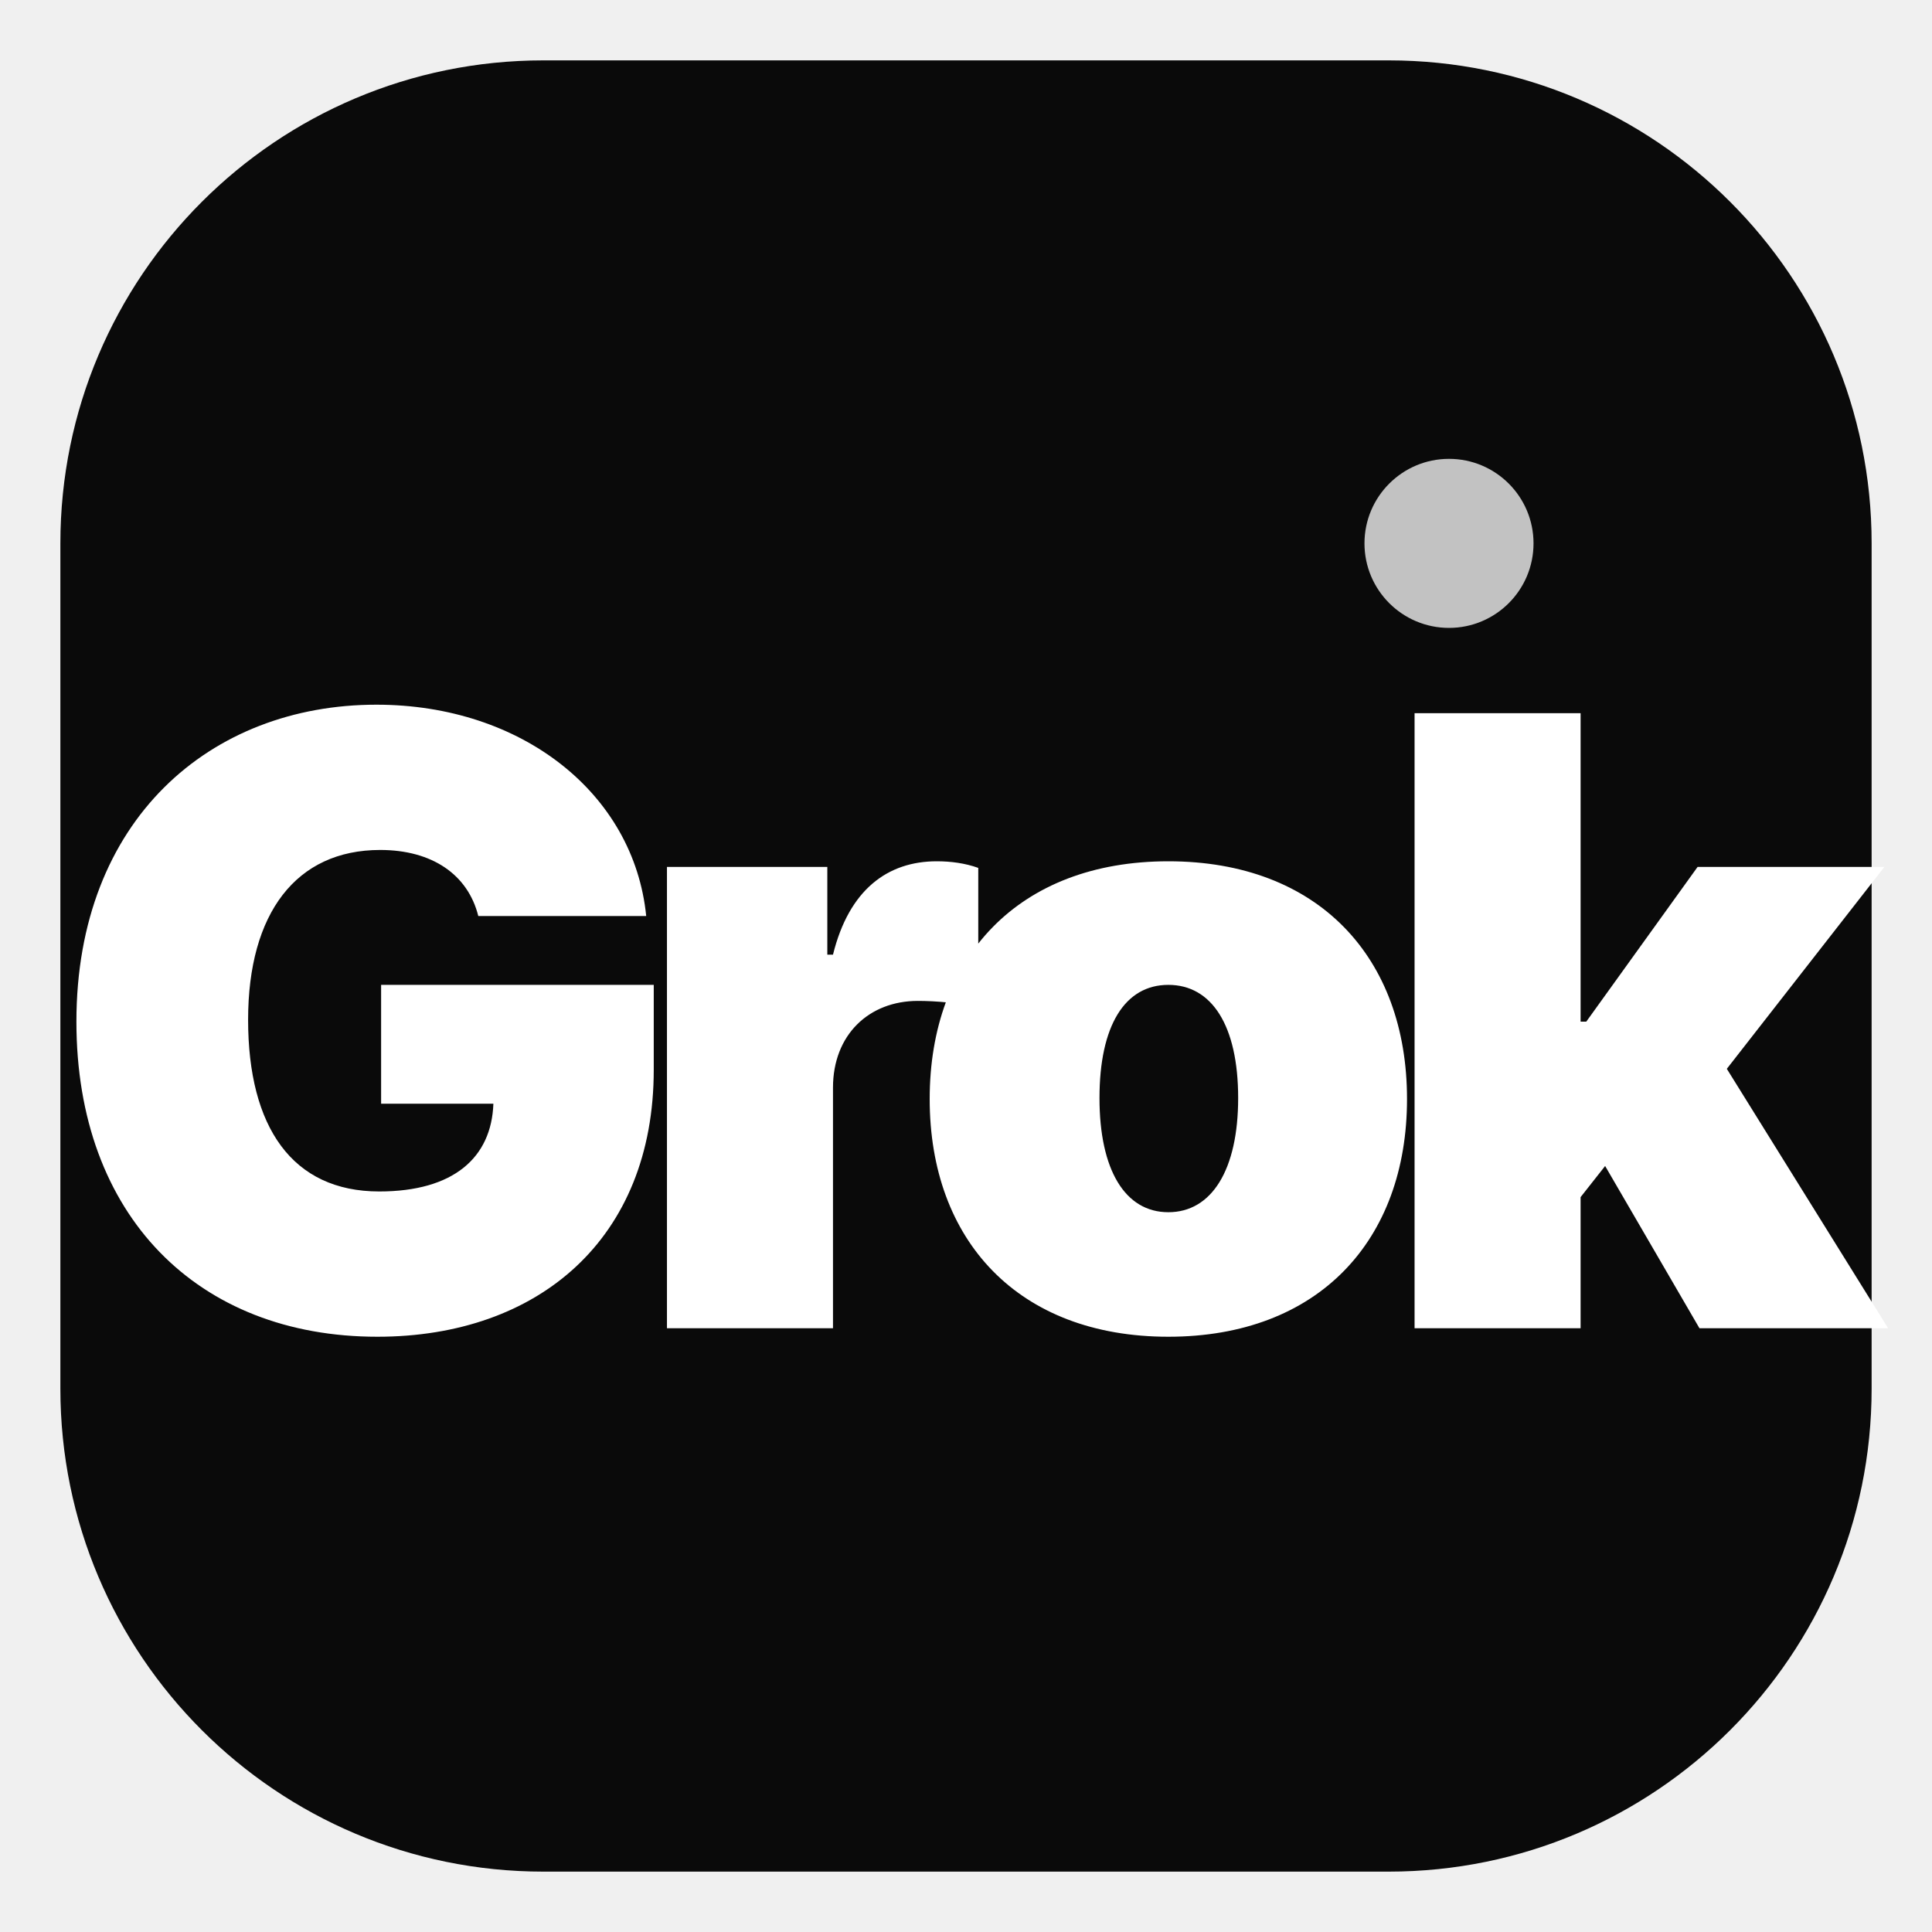
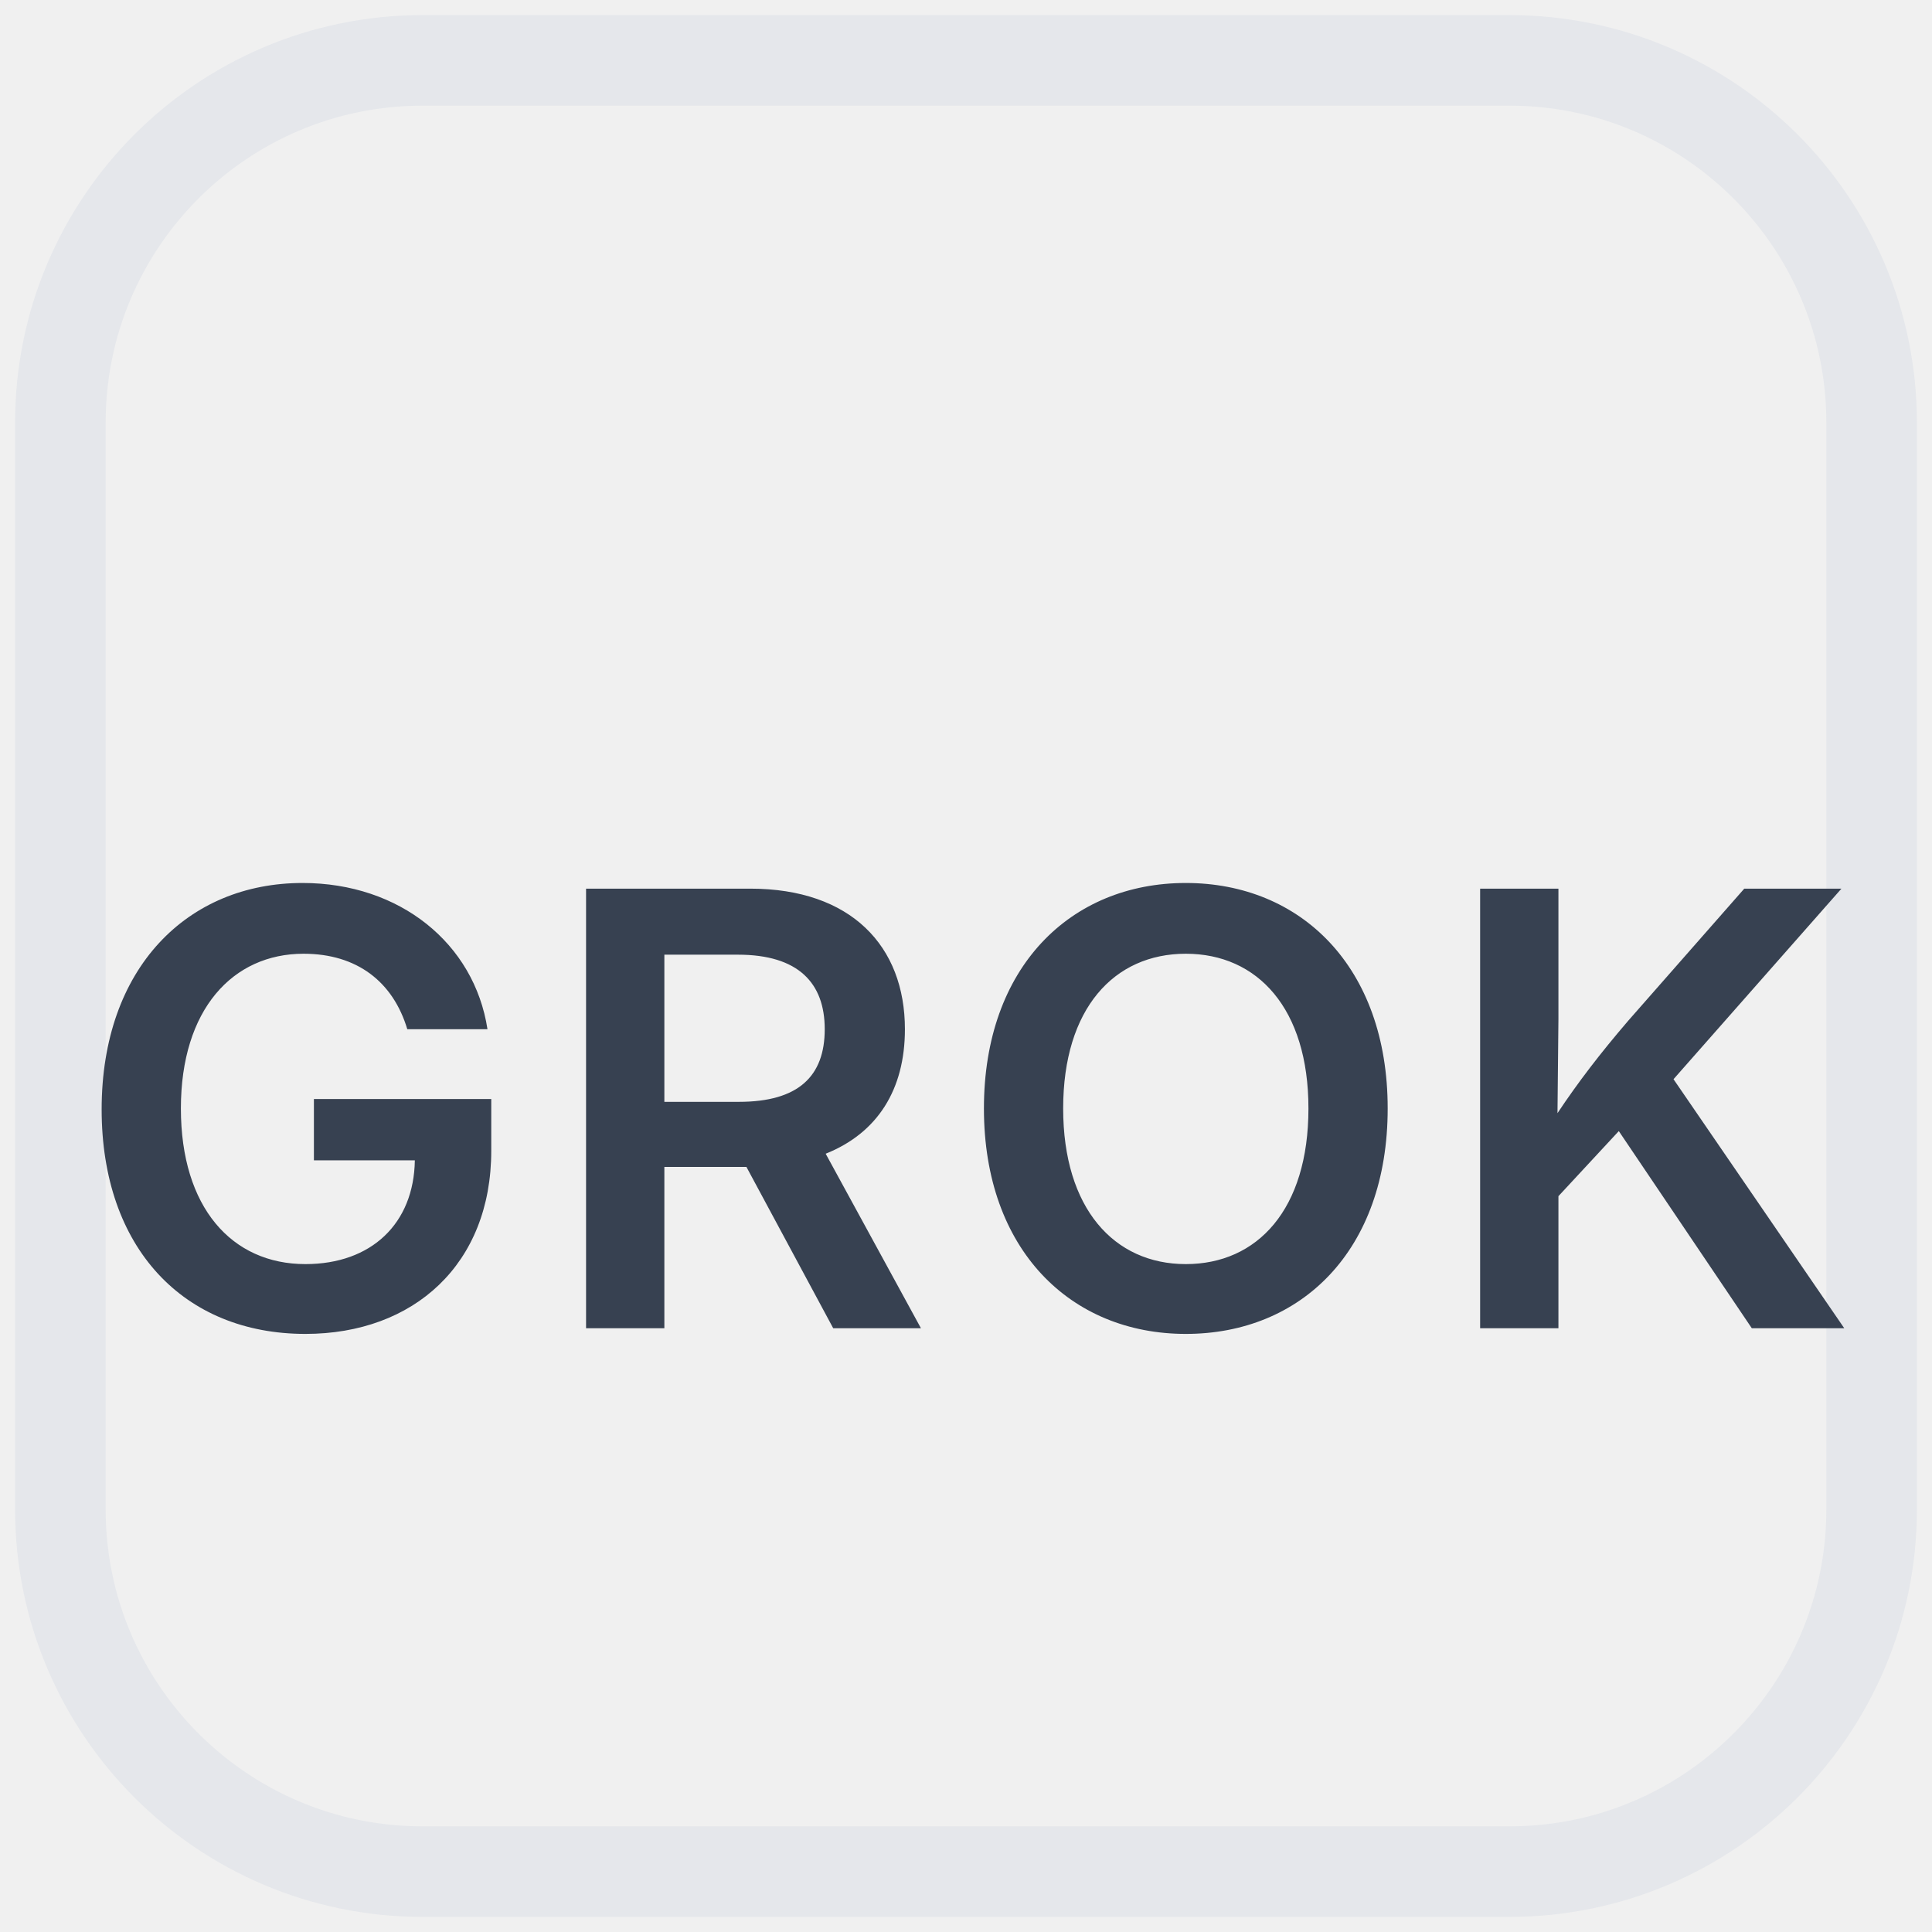
- <svg xmlns="http://www.w3.org/2000/svg" viewBox="0 0 32 32" width="32" height="32" fill="none">
-   <rect x="1" y="1" width="30" height="30" rx="8" fill="#0a0a0a" />
-   <text x="16" y="22" text-anchor="middle" fill="#fff" font-family="-apple-system, system-ui, sans-serif" font-weight="900" font-size="14" letter-spacing="-1">Grok</text>
-   <circle cx="24" cy="9" r="1.4" fill="#fff" opacity="0.75" />
+ <svg xmlns="http://www.w3.org/2000/svg" viewBox="0 0 32 32" width="32" height="32">
+   <rect x="1" y="1" width="30" height="30" rx="6" fill="none" stroke="#e5e7eb" stroke-width="1.5" />
+   <text x="16" y="22" text-anchor="middle" fill="#374151" font-family="-apple-system, system-ui, sans-serif" font-weight="600" font-size="10" letter-spacing="0.3">GROK</text>
</svg>
